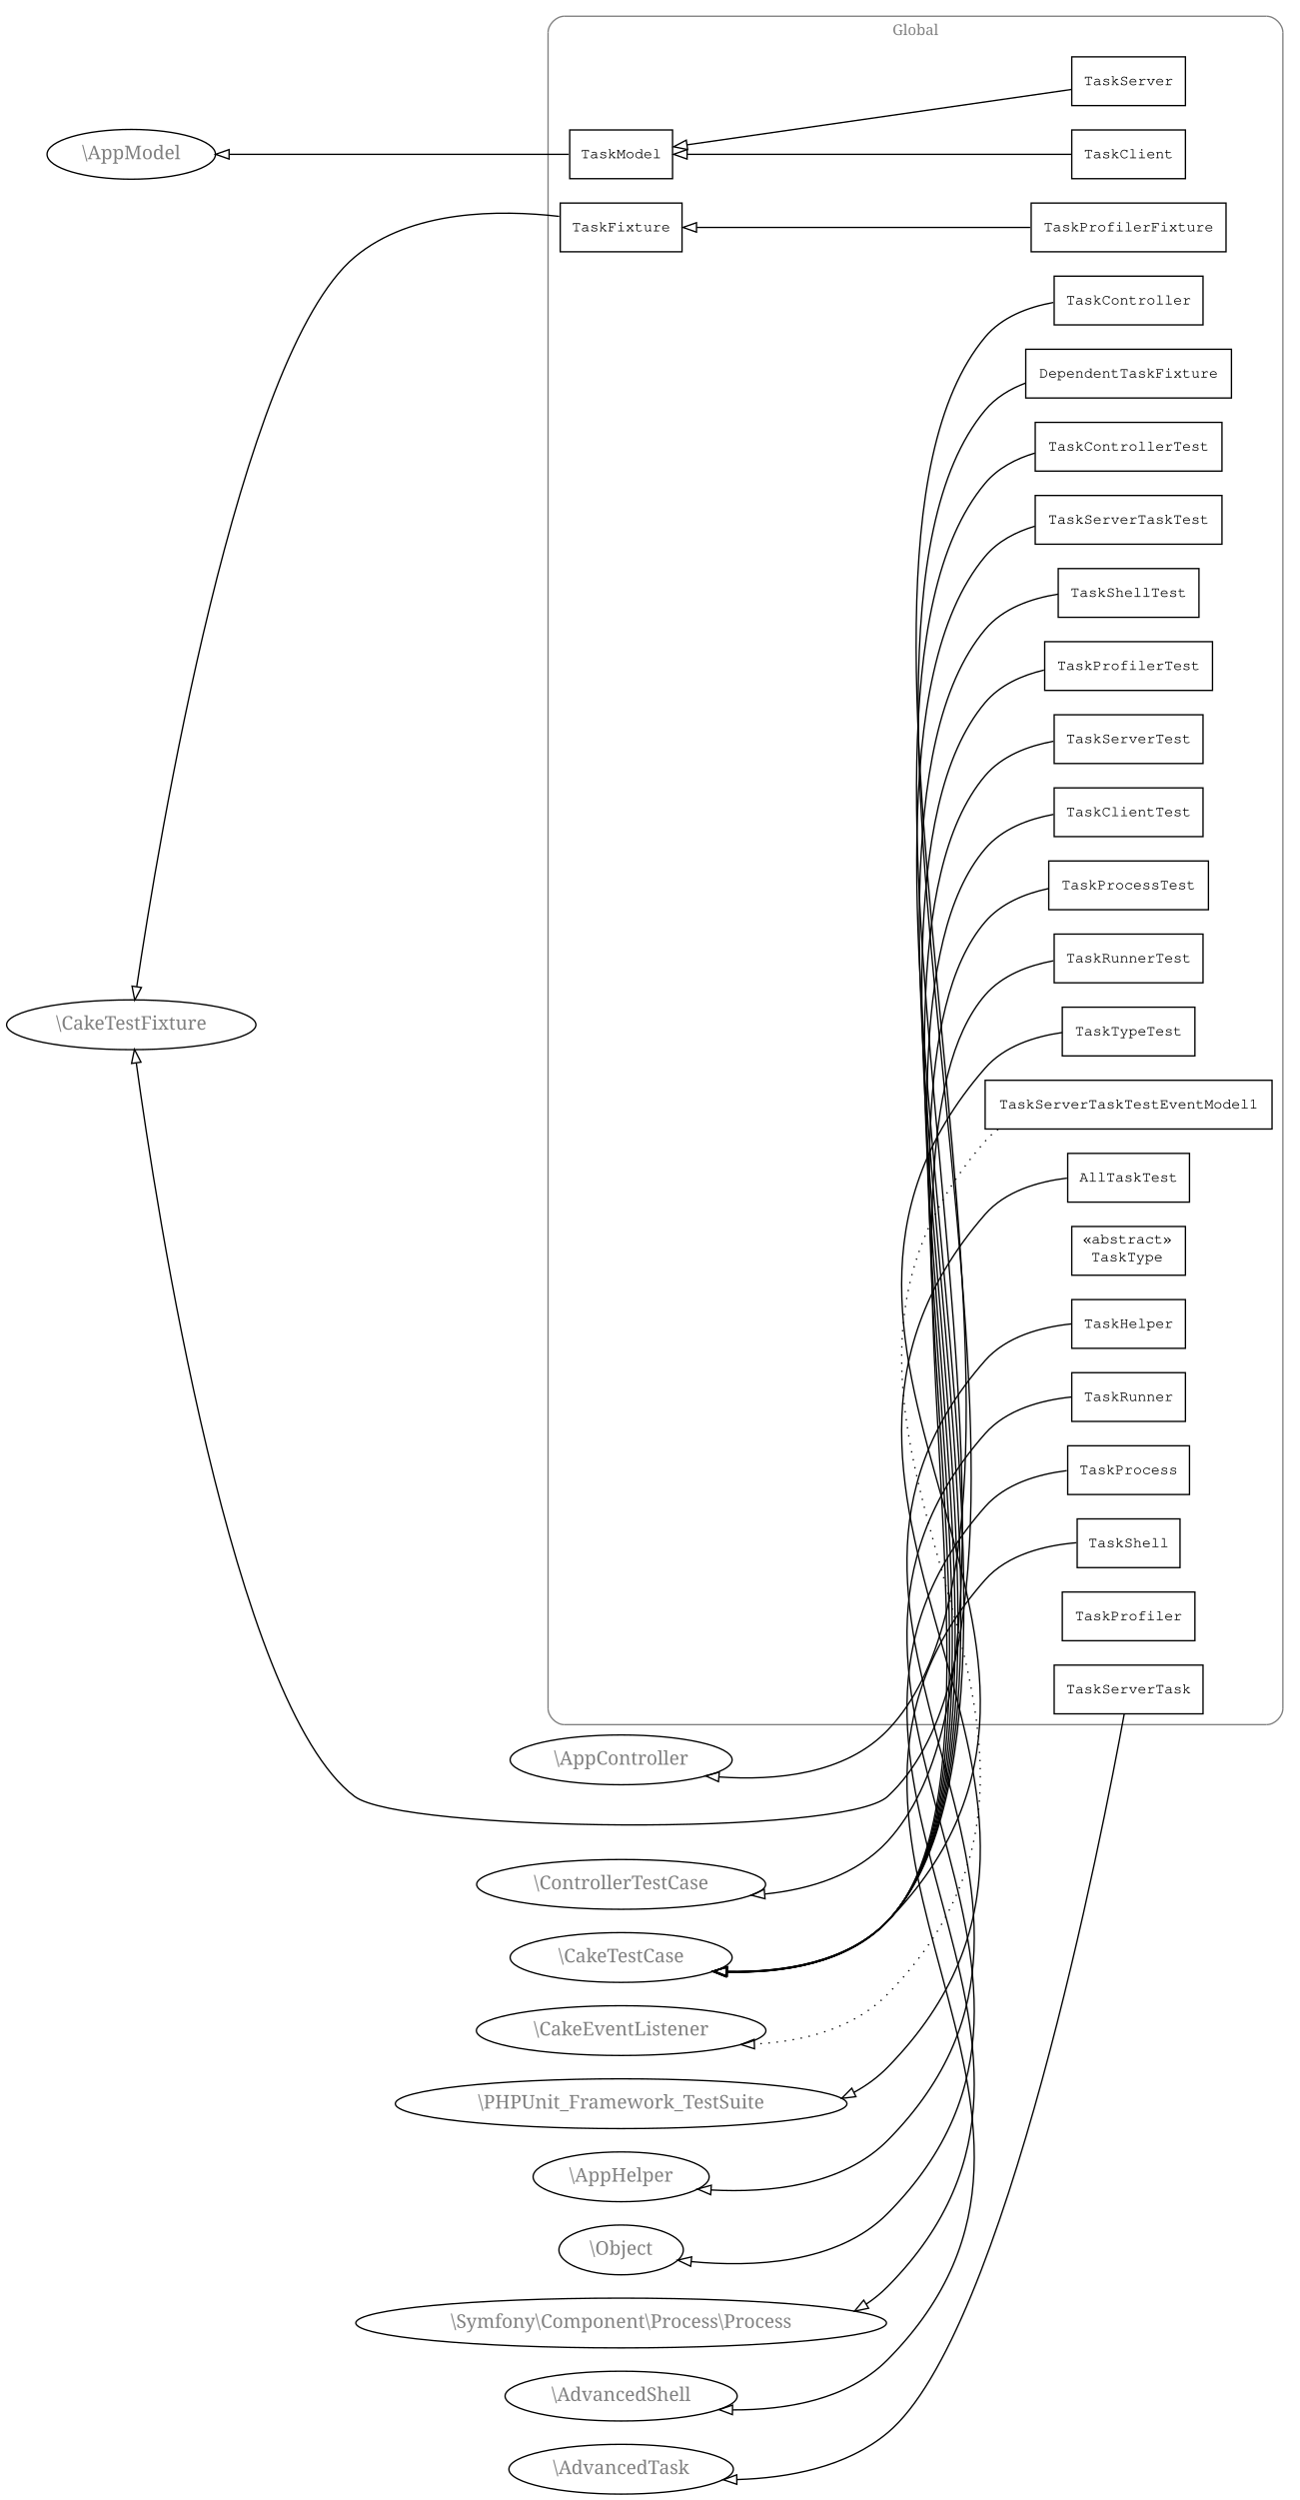
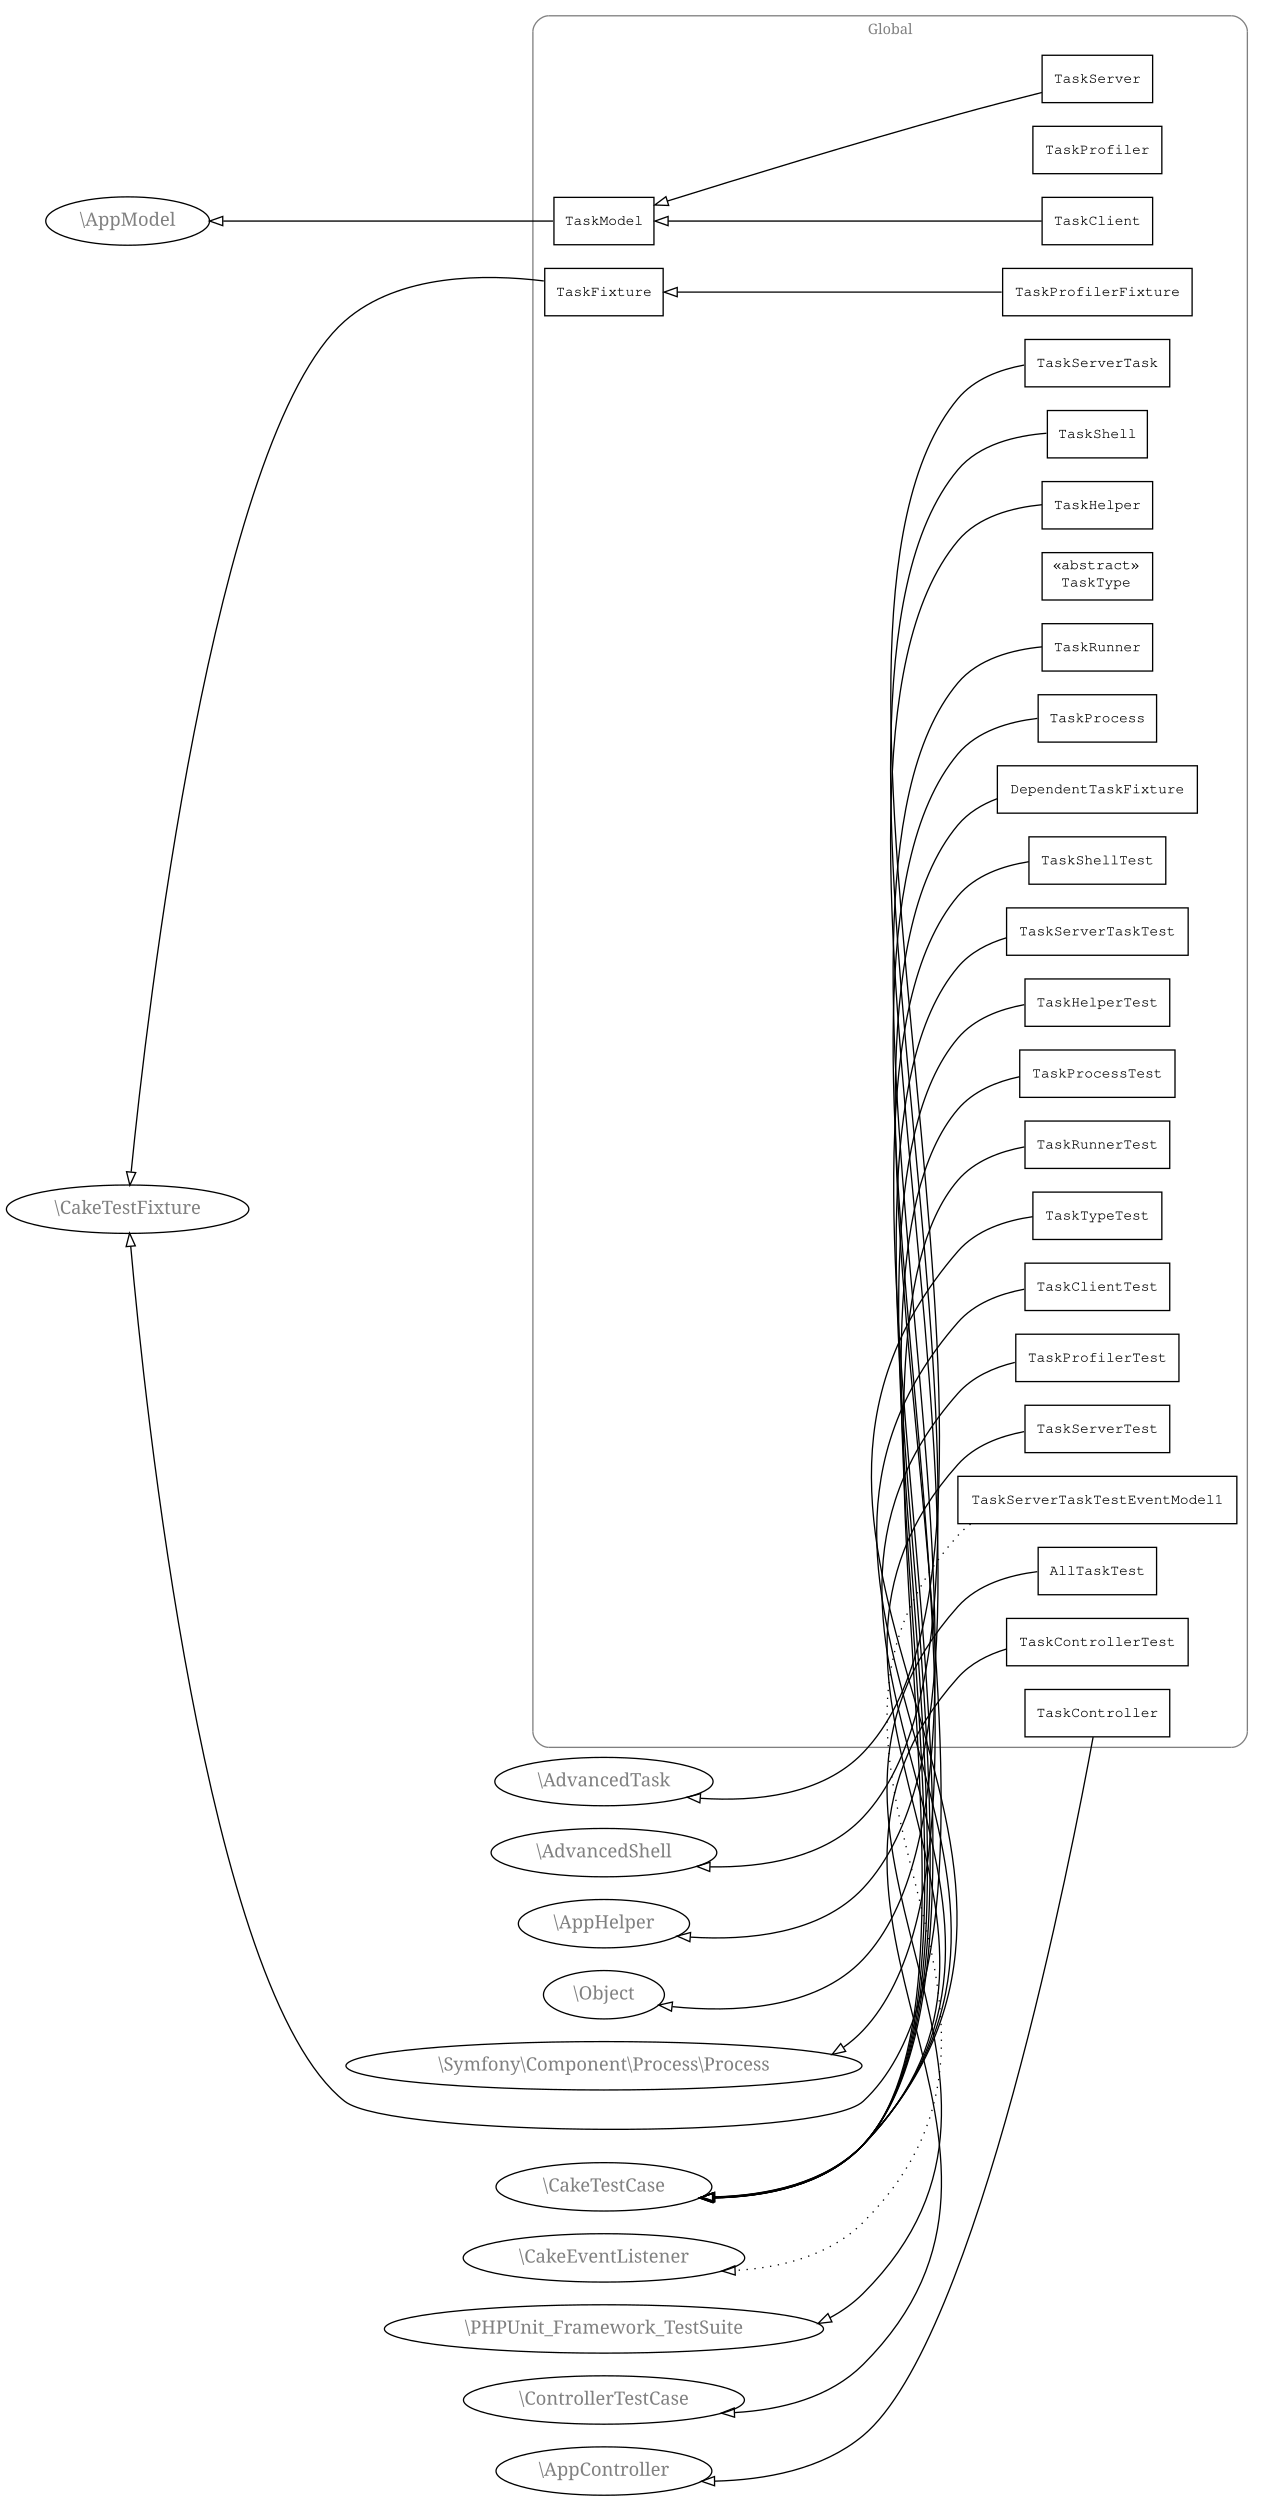
- <svg xmlns="http://www.w3.org/2000/svg" width="960pt" height="1846pt" viewBox="0.00 0.00 960.00 1846.00">
-   <g id="graph1" class="graph" transform="scale(1 1) rotate(0) translate(4 1842)">
-     <polygon fill="white" stroke="white" points="-4,5 -4,-1842 957,-1842 957,5 -4,5" />
+ <svg xmlns="http://www.w3.org/2000/svg" width="960pt" height="1900pt" viewBox="0.00 0.00 960.00 1900.00">
+   <g id="graph1" class="graph" transform="scale(1 1) rotate(0) translate(4 1896)">
+     <polygon fill="white" stroke="white" points="-4,5 -4,-1896 957,-1896 957,5 -4,5" />
    <g id="graph2" class="cluster">
      <polyline fill="none" stroke="gray" points="413,-568 932,-568 " />
      <path fill="none" stroke="gray" d="M932,-568C938,-568 944,-574 944,-580" />
-       <polyline fill="none" stroke="gray" points="944,-580 944,-1818 " />
-       <path fill="none" stroke="gray" d="M944,-1818C944,-1824 938,-1830 932,-1830" />
-       <polyline fill="none" stroke="gray" points="932,-1830 413,-1830 " />
-       <path fill="none" stroke="gray" d="M413,-1830C407,-1830 401,-1824 401,-1818" />
-       <polyline fill="none" stroke="gray" points="401,-1818 401,-580 " />
+       <polyline fill="none" stroke="gray" points="944,-580 944,-1872 " />
+       <path fill="none" stroke="gray" d="M944,-1872C944,-1878 938,-1884 932,-1884" />
+       <polyline fill="none" stroke="gray" points="932,-1884 413,-1884 " />
+       <path fill="none" stroke="gray" d="M413,-1884C407,-1884 401,-1878 401,-1872" />
+       <polyline fill="none" stroke="gray" points="401,-1872 401,-580 " />
      <path fill="none" stroke="gray" d="M401,-580C401,-574 407,-568 413,-568" />
-       <text text-anchor="middle" x="672.5" y="-1816.1" font-family="Times Roman,serif" font-size="11.00" fill="gray">Global</text>
+       <text text-anchor="middle" x="672.5" y="-1870.1" font-family="Times Roman,serif" font-size="11.00" fill="gray">Global</text>
    </g>
    <g id="node2" class="node">
+       <polygon fill="none" stroke="black" points="493,-1746 417,-1746 417,-1710 493,-1710 493,-1746" />
+       <text text-anchor="middle" x="455" y="-1725.1" font-family="Courier,monospace" font-size="11.00">TaskModel</text>
+     </g>
+     <g id="node29" class="node">
+       <ellipse fill="none" stroke="black" cx="93" cy="-1728" rx="62.225" ry="18.385" />
+       <text text-anchor="middle" x="93" y="-1724.4" font-family="Times Roman,serif" font-size="14.00" fill="gray">\AppModel</text>
+     </g>
+     <g id="edge3" class="edge">
+       <path fill="none" stroke="black" d="M416.26,-1728C356.596,-1728 241.219,-1728 165.674,-1728" />
+       <polygon fill="none" stroke="black" points="165.288,-1724.5 155.288,-1728 165.288,-1731.5 165.288,-1724.5" />
+     </g>
+     <g id="node3" class="node">
+       <polygon fill="none" stroke="black" points="872,-1854 788,-1854 788,-1818 872,-1818 872,-1854" />
+       <text text-anchor="middle" x="830" y="-1833.1" font-family="Courier,monospace" font-size="11.00">TaskServer</text>
+     </g>
+     <g id="edge5" class="edge">
+       <path fill="none" stroke="black" d="M787.849,-1825.71C768.365,-1820.83 744.951,-1814.82 724,-1809 646.359,-1787.43 556.892,-1759.97 503.201,-1743.2" />
+       <polygon fill="none" stroke="black" points="504.192,-1739.84 493.603,-1740.2 502.102,-1746.52 504.192,-1739.84" />
+     </g>
+     <g id="node4" class="node">
+       <polygon fill="none" stroke="black" points="879,-1800 781,-1800 781,-1764 879,-1764 879,-1800" />
+       <text text-anchor="middle" x="830" y="-1779.1" font-family="Courier,monospace" font-size="11.00">TaskProfiler</text>
+     </g>
+     <g id="node5" class="node">
+       <polygon fill="none" stroke="black" points="872,-1746 788,-1746 788,-1710 872,-1710 872,-1746" />
+       <text text-anchor="middle" x="830" y="-1725.1" font-family="Courier,monospace" font-size="11.00">TaskClient</text>
+     </g>
+     <g id="edge7" class="edge">
+       <path fill="none" stroke="black" d="M787.712,-1728C717.645,-1728 577.87,-1728 503.756,-1728" />
+       <polygon fill="none" stroke="black" points="503.748,-1724.5 493.748,-1728 503.748,-1731.5 503.748,-1724.5" />
+     </g>
+     <g id="node6" class="node">
      <polygon fill="none" stroke="black" points="885,-1638 775,-1638 775,-1602 885,-1602 885,-1638" />
-       <text text-anchor="middle" x="830" y="-1617.1" font-family="Courier,monospace" font-size="11.00">TaskController</text>
-     </g>
-     <g id="node28" class="node">
-       <ellipse fill="none" stroke="black" cx="455" cy="-542" rx="82.024" ry="18.385" />
-       <text text-anchor="middle" x="455" y="-538.4" font-family="Times Roman,serif" font-size="14.00" fill="gray">\AppController</text>
-     </g>
-     <g id="edge3" class="edge">
-       <path fill="none" stroke="black" d="M774.274,-1618.54C755.573,-1615.1 736.353,-1607.8 724,-1593 577.098,-1417.03 810.701,-729.404 652,-564 620.678,-531.355 569.576,-526.436 527.268,-529.376" />
-       <polygon fill="none" stroke="black" points="526.945,-525.891 517.277,-530.225 527.537,-532.866 526.945,-525.891" />
-     </g>
-     <g id="node3" class="node">
-       <polygon fill="none" stroke="black" points="906,-1584 754,-1584 754,-1548 906,-1548 906,-1584" />
-       <text text-anchor="middle" x="830" y="-1563.1" font-family="Courier,monospace" font-size="11.00">DependentTaskFixture</text>
-     </g>
-     <g id="node30" class="node">
-       <ellipse fill="none" stroke="black" cx="93" cy="-1085" rx="92.13" ry="18.385" />
-       <text text-anchor="middle" x="93" y="-1081.4" font-family="Times Roman,serif" font-size="14.00" fill="gray">\CakeTestFixture</text>
-     </g>
-     <g id="edge5" class="edge">
-       <path fill="none" stroke="black" d="M753.976,-1559.06C742.475,-1554.78 731.851,-1548.4 724,-1539 577.779,-1363.91 818.864,-670.544 652,-515 619.977,-485.15 292.996,-488.698 258,-515 167.922,-582.701 111.307,-950.919 96.741,-1056.62" />
-       <polygon fill="none" stroke="black" points="93.232,-1056.45 95.353,-1066.83 100.168,-1057.39 93.232,-1056.45" />
-     </g>
-     <g id="node4" class="node">
+       <text text-anchor="middle" x="830" y="-1617.1" font-family="Courier,monospace" font-size="11.00">TaskServerTask</text>
+     </g>
+     <g id="node33" class="node">
+       <ellipse fill="none" stroke="black" cx="455" cy="-542" rx="82.939" ry="18.385" />
+       <text text-anchor="middle" x="455" y="-538.4" font-family="Times Roman,serif" font-size="14.00" fill="gray">\AdvancedTask</text>
+     </g>
+     <g id="edge9" class="edge">
+       <path fill="none" stroke="black" d="M774.274,-1618.54C755.573,-1615.1 736.353,-1607.8 724,-1593 577.098,-1417.03 810.701,-729.404 652,-564 620.964,-531.653 570.508,-526.529 528.43,-529.298" />
+       <polygon fill="none" stroke="black" points="527.89,-525.83 518.208,-530.133 528.46,-532.807 527.89,-525.83" />
+     </g>
+     <g id="node7" class="node">
+       <polygon fill="none" stroke="black" points="868,-1584 792,-1584 792,-1548 868,-1548 868,-1584" />
+       <text text-anchor="middle" x="830" y="-1563.1" font-family="Courier,monospace" font-size="11.00">TaskShell</text>
+     </g>
+     <g id="node35" class="node">
+       <ellipse fill="none" stroke="black" cx="455" cy="-488" rx="85.768" ry="18.385" />
+       <text text-anchor="middle" x="455" y="-484.4" font-family="Times Roman,serif" font-size="14.00" fill="gray">\AdvancedShell</text>
+     </g>
+     <g id="edge11" class="edge">
+       <path fill="none" stroke="black" d="M791.316,-1566.72C768.168,-1564.92 740.19,-1558.39 724,-1539 577.779,-1363.91 807.893,-681.538 652,-515 622.966,-483.983 576.318,-476.549 535.703,-477.191" />
+       <polygon fill="none" stroke="black" points="535.403,-473.698 525.521,-477.519 535.628,-480.695 535.403,-473.698" />
+     </g>
+     <g id="node8" class="node">
+       <polygon fill="none" stroke="black" points="872,-1530 788,-1530 788,-1494 872,-1494 872,-1530" />
+       <text text-anchor="middle" x="830" y="-1509.1" font-family="Courier,monospace" font-size="11.00">TaskHelper</text>
+     </g>
+     <g id="node37" class="node">
+       <ellipse fill="none" stroke="black" cx="455" cy="-434" rx="65.054" ry="18.385" />
+       <text text-anchor="middle" x="455" y="-430.4" font-family="Times Roman,serif" font-size="14.00" fill="gray">\AppHelper</text>
+     </g>
+     <g id="edge13" class="edge">
+       <path fill="none" stroke="black" d="M787.89,-1512.42C765.461,-1510.25 739.398,-1503.44 724,-1485 577.779,-1309.91 807.893,-627.538 652,-461 619.349,-426.119 564.421,-421.062 520.847,-423.777" />
+       <polygon fill="none" stroke="black" points="520.305,-420.308 510.604,-424.568 520.844,-427.287 520.305,-420.308" />
+     </g>
+     <g id="node9" class="node">
+       <polygon fill="none" stroke="black" points="872,-1422 788,-1422 788,-1386 872,-1386 872,-1422" />
+       <text text-anchor="middle" x="830" y="-1401.1" font-family="Courier,monospace" font-size="11.00">TaskRunner</text>
+     </g>
+     <g id="node39" class="node">
+       <ellipse fill="none" stroke="black" cx="455" cy="-380" rx="45.962" ry="18.385" />
+       <text text-anchor="middle" x="455" y="-376.4" font-family="Times Roman,serif" font-size="14.00" fill="gray">\Object</text>
+     </g>
+     <g id="edge15" class="edge">
+       <path fill="none" stroke="black" d="M787.917,-1404.39C765.498,-1402.22 739.434,-1395.41 724,-1377 585.128,-1211.37 800.02,-564.513 652,-407 615.703,-368.375 552.08,-366.369 506.967,-370.951" />
+       <polygon fill="none" stroke="black" points="506.316,-367.503 496.784,-372.128 507.119,-374.457 506.316,-367.503" />
+     </g>
+     <g id="node10" class="node">
+       <polygon fill="none" stroke="black" points="872,-1476 788,-1476 788,-1440 872,-1440 872,-1476" />
+       <text text-anchor="start" x="796" y="-1463.43" font-family="Courier,monospace" font-size="11.00">«abstract»</text>
+       <text text-anchor="start" x="802.5" y="-1450.23" font-family="Courier,monospace" font-size="11.00">TaskType</text>
+     </g>
+     <g id="node11" class="node">
+       <polygon fill="none" stroke="black" points="875,-1368 785,-1368 785,-1332 875,-1332 875,-1368" />
+       <text text-anchor="middle" x="830" y="-1347.1" font-family="Courier,monospace" font-size="11.00">TaskProcess</text>
+     </g>
+     <g id="node41" class="node">
+       <ellipse fill="none" stroke="black" cx="455" cy="-326" rx="196.075" ry="18.385" />
+       <text text-anchor="middle" x="455" y="-322.4" font-family="Times Roman,serif" font-size="14.00" fill="gray">\Symfony\Component\Process\Process</text>
+     </g>
+     <g id="edge17" class="edge">
+       <path fill="none" stroke="black" d="M784.434,-1350.02C762.847,-1347.49 738.641,-1340.46 724,-1323 585.128,-1157.37 800.02,-510.513 652,-353 647.423,-348.13 642.412,-343.842 637.059,-340.076" />
+       <polygon fill="none" stroke="black" points="638.698,-336.972 628.377,-334.579 634.954,-342.886 638.698,-336.972" />
+     </g>
+     <g id="node12" class="node">
+       <polygon fill="none" stroke="black" points="906,-1314 754,-1314 754,-1278 906,-1278 906,-1314" />
+       <text text-anchor="middle" x="830" y="-1293.1" font-family="Courier,monospace" font-size="11.00">DependentTaskFixture</text>
+     </g>
+     <g id="node43" class="node">
+       <ellipse fill="none" stroke="black" cx="93" cy="-977" rx="92.13" ry="18.385" />
+       <text text-anchor="middle" x="93" y="-973.4" font-family="Times Roman,serif" font-size="14.00" fill="gray">\CakeTestFixture</text>
+     </g>
+     <g id="edge19" class="edge">
+       <path fill="none" stroke="black" d="M753.74,-1288.94C742.338,-1284.66 731.809,-1278.31 724,-1269 585.128,-1103.37 810.396,-446.075 652,-299 619.919,-269.212 292.421,-271.951 258,-299 152.238,-382.111 105.805,-831.208 95.354,-948.802" />
+       <polygon fill="none" stroke="black" points="91.862,-948.559 94.48,-958.825 98.835,-949.167 91.862,-948.559" />
+     </g>
+     <g id="node13" class="node">
+       <polygon fill="none" stroke="black" points="902,-1692 758,-1692 758,-1656 902,-1656 902,-1692" />
+       <text text-anchor="middle" x="830" y="-1671.1" font-family="Courier,monospace" font-size="11.00">TaskProfilerFixture</text>
+     </g>
+     <g id="node14" class="node">
      <polygon fill="none" stroke="black" points="500,-1692 410,-1692 410,-1656 500,-1656 500,-1692" />
      <text text-anchor="middle" x="455" y="-1671.1" font-family="Courier,monospace" font-size="11.00">TaskFixture</text>
    </g>
-     <g id="edge7" class="edge">
-       <path fill="none" stroke="black" d="M409.203,-1682.14C365.311,-1687.18 299.74,-1687.12 258,-1652 172.286,-1579.89 112.68,-1217.77 97.063,-1113.27" />
-       <polygon fill="none" stroke="black" points="100.495,-1112.55 95.571,-1103.17 93.57,-1113.57 100.495,-1112.55" />
-     </g>
-     <g id="node5" class="node">
-       <polygon fill="none" stroke="black" points="902,-1692 758,-1692 758,-1656 902,-1656 902,-1692" />
-       <text text-anchor="middle" x="830" y="-1671.1" font-family="Courier,monospace" font-size="11.00">TaskProfilerFixture</text>
-     </g>
-     <g id="edge9" class="edge">
+     <g id="edge21" class="edge">
      <path fill="none" stroke="black" d="M757.252,-1674C685.176,-1674 576.342,-1674 510.824,-1674" />
      <polygon fill="none" stroke="black" points="510.693,-1670.5 500.693,-1674 510.693,-1677.5 510.693,-1670.5" />
    </g>
-     <g id="node6" class="node">
-       <polygon fill="none" stroke="black" points="899,-1530 761,-1530 761,-1494 899,-1494 899,-1530" />
-       <text text-anchor="middle" x="830" y="-1509.1" font-family="Courier,monospace" font-size="11.00">TaskControllerTest</text>
-     </g>
-     <g id="node34" class="node">
-       <ellipse fill="none" stroke="black" cx="455" cy="-450" rx="106.773" ry="18.385" />
-       <text text-anchor="middle" x="455" y="-446.4" font-family="Times Roman,serif" font-size="14.00" fill="gray">\ControllerTestCase</text>
-     </g>
-     <g id="edge11" class="edge">
-       <path fill="none" stroke="black" d="M760.76,-1507.31C746.709,-1503.13 733.381,-1496.22 724,-1485 580.637,-1313.59 802.796,-646.912 652,-482 629.115,-456.972 594.933,-446.405 561.437,-442.898" />
-       <polygon fill="none" stroke="black" points="561.335,-439.377 551.078,-442.029 560.75,-446.353 561.335,-439.377" />
-     </g>
-     <g id="node7" class="node">
-       <polygon fill="none" stroke="black" points="889,-1206 771,-1206 771,-1170 889,-1170 889,-1206" />
-       <text text-anchor="middle" x="830" y="-1185.1" font-family="Courier,monospace" font-size="11.00">TaskProcessTest</text>
-     </g>
-     <g id="node36" class="node">
-       <ellipse fill="none" stroke="black" cx="455" cy="-396" rx="82.024" ry="18.385" />
-       <text text-anchor="middle" x="455" y="-392.4" font-family="Times Roman,serif" font-size="14.00" fill="gray">\CakeTestCase</text>
-     </g>
-     <g id="edge13" class="edge">
-       <path fill="none" stroke="black" d="M770.901,-1185.64C753.377,-1181.94 735.75,-1174.69 724,-1161 616.677,-1035.96 766.225,-541.763 652,-423 622.108,-391.92 574.483,-384.743 533.548,-385.541" />
-       <polygon fill="none" stroke="black" points="533.169,-382.052 523.3,-385.906 533.418,-389.048 533.169,-382.052" />
-     </g>
-     <g id="node8" class="node">
+     <g id="edge23" class="edge">
+       <path fill="none" stroke="black" d="M409.284,-1682.48C365.138,-1687.86 299.097,-1688.13 258,-1652 157.608,-1563.75 107.383,-1122.49 95.699,-1005.51" />
+       <polygon fill="none" stroke="black" points="99.149,-1004.83 94.688,-995.22 92.183,-1005.51 99.149,-1004.83" />
+     </g>
+     <g id="node15" class="node">
+       <polygon fill="none" stroke="black" points="885,-936 775,-936 775,-900 885,-900 885,-936" />
+       <text text-anchor="middle" x="830" y="-915.1" font-family="Courier,monospace" font-size="11.00">TaskClientTest</text>
+     </g>
+     <g id="node47" class="node">
+       <ellipse fill="none" stroke="black" cx="455" cy="-234" rx="82.024" ry="18.385" />
+       <text text-anchor="middle" x="455" y="-230.4" font-family="Times Roman,serif" font-size="14.00" fill="gray">\CakeTestCase</text>
+     </g>
+     <g id="edge25" class="edge">
+       <path fill="none" stroke="black" d="M774.357,-916.178C755.78,-912.694 736.619,-905.445 724,-891 540.039,-680.423 845.084,-468.245 652,-266 623.386,-236.028 578.515,-227.076 538.821,-226.045" />
+       <polygon fill="none" stroke="black" points="538.619,-222.543 528.586,-225.947 538.552,-229.543 538.619,-222.543" />
+     </g>
+     <g id="node16" class="node">
+       <polygon fill="none" stroke="black" points="892,-882 768,-882 768,-846 892,-846 892,-882" />
+       <text text-anchor="middle" x="830" y="-861.1" font-family="Courier,monospace" font-size="11.00">TaskProfilerTest</text>
+     </g>
+     <g id="edge27" class="edge">
+       <path fill="none" stroke="black" d="M767.257,-860.562C751.044,-856.631 735.062,-849.526 724,-837 554.683,-645.274 829.621,-450.059 652,-266 623.336,-236.297 578.689,-227.309 539.142,-226.189" />
+       <polygon fill="none" stroke="black" points="538.985,-222.687 528.944,-226.067 538.901,-229.686 538.985,-222.687" />
+     </g>
+     <g id="node17" class="node">
+       <polygon fill="none" stroke="black" points="885,-828 775,-828 775,-792 885,-792 885,-828" />
+       <text text-anchor="middle" x="830" y="-807.1" font-family="Courier,monospace" font-size="11.00">TaskServerTest</text>
+     </g>
+     <g id="edge29" class="edge">
+       <path fill="none" stroke="black" d="M774.269,-807.96C755.796,-804.44 736.726,-797.223 724,-783 569.31,-610.104 814.177,-431.893 652,-266 623.256,-236.597 578.829,-227.578 539.435,-226.362" />
+       <polygon fill="none" stroke="black" points="539.326,-222.86 529.276,-226.214 539.224,-229.86 539.326,-222.86" />
+     </g>
+     <g id="node18" class="node">
+       <polygon fill="none" stroke="black" points="882,-1260 778,-1260 778,-1224 882,-1224 882,-1260" />
+       <text text-anchor="middle" x="830" y="-1239.1" font-family="Courier,monospace" font-size="11.00">TaskShellTest</text>
+     </g>
+     <g id="edge31" class="edge">
+       <path fill="none" stroke="black" d="M777.905,-1241.11C758.117,-1237.97 737.19,-1230.71 724,-1215 587.985,-1053.04 795.037,-421.79 652,-266 623.592,-235.059 577.913,-226.246 537.69,-225.542" />
+       <polygon fill="none" stroke="black" points="537.6,-222.042 527.596,-225.529 537.591,-229.042 537.6,-222.042" />
+     </g>
+     <g id="node19" class="node">
+       <polygon fill="none" stroke="black" points="899,-1206 761,-1206 761,-1170 899,-1170 899,-1206" />
+       <text text-anchor="middle" x="830" y="-1185.1" font-family="Courier,monospace" font-size="11.00">TaskServerTaskTest</text>
+     </g>
+     <g id="edge33" class="edge">
+       <path fill="none" stroke="black" d="M760.831,-1183.25C746.776,-1179.07 733.429,-1172.18 724,-1161 595.332,-1008.5 787.28,-412.67 652,-266 623.521,-235.124 577.839,-226.314 537.632,-225.596" />
+       <polygon fill="none" stroke="black" points="537.548,-222.096 527.542,-225.579 537.536,-229.096 537.548,-222.096" />
+     </g>
+     <g id="node20" class="node">
+       <polygon fill="none" stroke="black" points="936,-774 724,-774 724,-738 936,-738 936,-774" />
+       <text text-anchor="middle" x="830" y="-753.1" font-family="Courier,monospace" font-size="11.00">TaskServerTaskTestEventModel1</text>
+     </g>
+     <g id="node53" class="node">
+       <ellipse fill="none" stroke="black" cx="455" cy="-180" rx="106.98" ry="18.385" />
+       <text text-anchor="middle" x="455" y="-176.4" font-family="Times Roman,serif" font-size="14.00" fill="gray">\CakeEventListener</text>
+     </g>
+     <g id="edge35" class="edge">
+       <path fill="none" stroke="black" stroke-dasharray="1,5" d="M733.645,-737.709C730.153,-735.147 726.91,-732.257 724,-729 567.957,-554.362 817.673,-372.531 652,-207 626.828,-181.85 589.99,-172.576 554.96,-170.47" />
+       <polygon fill="none" stroke="black" points="554.787,-166.96 544.652,-170.047 554.501,-173.954 554.787,-166.96" />
+     </g>
+     <g id="node21" class="node">
+       <polygon fill="none" stroke="black" points="875,-720 785,-720 785,-684 875,-684 875,-720" />
+       <text text-anchor="middle" x="830" y="-699.1" font-family="Courier,monospace" font-size="11.00">AllTaskTest</text>
+     </g>
+     <g id="node55" class="node">
+       <ellipse fill="none" stroke="black" cx="455" cy="-126" rx="166.877" ry="18.385" />
+       <text text-anchor="middle" x="455" y="-122.4" font-family="Times Roman,serif" font-size="14.00" fill="gray">\PHPUnit_Framework_TestSuite</text>
+     </g>
+     <g id="edge37" class="edge">
+       <path fill="none" stroke="black" d="M784.356,-701.557C763.02,-698.871 739.057,-691.852 724,-675 567.957,-500.362 817.673,-318.531 652,-153 644.505,-145.511 635.976,-139.43 626.768,-134.527" />
+       <polygon fill="none" stroke="black" points="628.271,-131.366 617.743,-130.179 625.233,-137.673 628.271,-131.366" />
+     </g>
+     <g id="node22" class="node">
      <polygon fill="none" stroke="black" points="885,-1152 775,-1152 775,-1116 885,-1116 885,-1152" />
-       <text text-anchor="middle" x="830" y="-1131.1" font-family="Courier,monospace" font-size="11.00">TaskRunnerTest</text>
-     </g>
-     <g id="edge15" class="edge">
-       <path fill="none" stroke="black" d="M774.279,-1132.25C755.694,-1128.77 736.548,-1121.51 724,-1107 624.012,-991.405 758.368,-532.754 652,-423 621.99,-392.034 574.362,-384.859 533.455,-385.631" />
-       <polygon fill="none" stroke="black" points="533.087,-382.141 523.215,-385.988 533.331,-389.137 533.087,-382.141" />
-     </g>
-     <g id="node9" class="node">
-       <polygon fill="none" stroke="black" points="879,-1098 781,-1098 781,-1062 879,-1062 879,-1098" />
-       <text text-anchor="middle" x="830" y="-1077.1" font-family="Courier,monospace" font-size="11.00">TaskTypeTest</text>
-     </g>
-     <g id="edge17" class="edge">
-       <path fill="none" stroke="black" d="M780.935,-1079.27C760.417,-1076.32 738.111,-1069.17 724,-1053 538.682,-840.676 849.033,-624.5 652,-423 621.963,-392.282 574.573,-385.05 533.8,-385.728" />
-       <polygon fill="none" stroke="black" points="533.471,-382.237 523.591,-386.062 533.7,-389.233 533.471,-382.237" />
-     </g>
-     <g id="node10" class="node">
-       <polygon fill="none" stroke="black" points="899,-1476 761,-1476 761,-1440 899,-1440 899,-1476" />
-       <text text-anchor="middle" x="830" y="-1455.1" font-family="Courier,monospace" font-size="11.00">TaskServerTaskTest</text>
-     </g>
-     <g id="edge19" class="edge">
-       <path fill="none" stroke="black" d="M760.757,-1453.31C746.706,-1449.13 733.379,-1442.22 724,-1431 579.956,-1258.71 805.56,-586.864 652,-423 622.233,-391.236 573.991,-384.214 532.698,-385.265" />
-       <polygon fill="none" stroke="black" points="532.487,-381.771 522.64,-385.681 532.776,-388.765 532.487,-381.771" />
-     </g>
-     <g id="node11" class="node">
-       <polygon fill="none" stroke="black" points="936,-1044 724,-1044 724,-1008 936,-1008 936,-1044" />
-       <text text-anchor="middle" x="830" y="-1023.1" font-family="Courier,monospace" font-size="11.00">TaskServerTaskTestEventModel1</text>
-     </g>
-     <g id="node41" class="node">
-       <ellipse fill="none" stroke="black" cx="455" cy="-342" rx="106.98" ry="18.385" />
-       <text text-anchor="middle" x="455" y="-338.4" font-family="Times Roman,serif" font-size="14.00" fill="gray">\CakeEventListener</text>
-     </g>
-     <g id="edge21" class="edge">
-       <path fill="none" stroke="black" stroke-dasharray="1,5" d="M733.551,-1007.79C730.084,-1005.21 726.872,-1002.29 724,-999 538.682,-786.676 849.033,-570.5 652,-369 626.793,-343.222 589.365,-333.983 553.883,-332.079" />
-       <polygon fill="none" stroke="black" points="553.56,-328.566 543.446,-331.721 553.32,-335.562 553.56,-328.566" />
-     </g>
-     <g id="node12" class="node">
-       <polygon fill="none" stroke="black" points="882,-1422 778,-1422 778,-1386 882,-1386 882,-1422" />
-       <text text-anchor="middle" x="830" y="-1401.1" font-family="Courier,monospace" font-size="11.00">TaskShellTest</text>
-     </g>
-     <g id="edge23" class="edge">
-       <path fill="none" stroke="black" d="M777.901,-1403.11C758.113,-1399.97 737.187,-1392.71 724,-1377 587.305,-1214.17 797.688,-577.839 652,-423 622.169,-391.296 573.926,-384.274 532.649,-385.312" />
-       <polygon fill="none" stroke="black" points="532.443,-381.817 522.595,-385.723 532.73,-388.811 532.443,-381.817" />
-     </g>
-     <g id="node13" class="node">
-       <polygon fill="none" stroke="black" points="892,-1368 768,-1368 768,-1332 892,-1332 892,-1368" />
-       <text text-anchor="middle" x="830" y="-1347.1" font-family="Courier,monospace" font-size="11.00">TaskProfilerTest</text>
-     </g>
-     <g id="edge25" class="edge">
-       <path fill="none" stroke="black" d="M767.437,-1347.02C751.028,-1343.12 734.896,-1335.92 724,-1323 594.652,-1169.62 789.818,-568.815 652,-423 622.098,-391.363 573.854,-384.343 532.594,-385.364" />
-       <polygon fill="none" stroke="black" points="532.394,-381.869 522.544,-385.771 532.678,-388.863 532.394,-381.869" />
-     </g>
-     <g id="node14" class="node">
-       <polygon fill="none" stroke="black" points="885,-1314 775,-1314 775,-1278 885,-1278 885,-1314" />
-       <text text-anchor="middle" x="830" y="-1293.1" font-family="Courier,monospace" font-size="11.00">TaskServerTest</text>
-     </g>
-     <g id="edge27" class="edge">
-       <path fill="none" stroke="black" d="M774.395,-1294.43C755.707,-1290.99 736.464,-1283.7 724,-1269 601.996,-1125.07 781.951,-559.795 652,-423 622.128,-391.554 574.126,-384.471 532.985,-385.412" />
-       <polygon fill="none" stroke="black" points="532.82,-381.915 522.963,-385.799 533.091,-388.91 532.82,-381.915" />
-     </g>
-     <g id="node15" class="node">
-       <polygon fill="none" stroke="black" points="885,-1260 775,-1260 775,-1224 885,-1224 885,-1260" />
-       <text text-anchor="middle" x="830" y="-1239.1" font-family="Courier,monospace" font-size="11.00">TaskClientTest</text>
-     </g>
-     <g id="edge29" class="edge">
-       <path fill="none" stroke="black" d="M774.441,-1240.39C755.758,-1236.95 736.506,-1229.67 724,-1215 609.338,-1080.52 774.086,-550.777 652,-423 622.037,-391.641 574.034,-384.559 532.915,-385.479" />
-       <polygon fill="none" stroke="black" points="532.758,-381.982 522.898,-385.86 533.024,-388.977 532.758,-381.982" />
-     </g>
-     <g id="node16" class="node">
-       <polygon fill="none" stroke="black" points="875,-990 785,-990 785,-954 875,-954 875,-990" />
-       <text text-anchor="middle" x="830" y="-969.1" font-family="Courier,monospace" font-size="11.00">AllTaskTest</text>
-     </g>
-     <g id="node47" class="node">
-       <ellipse fill="none" stroke="black" cx="455" cy="-288" rx="166.877" ry="18.385" />
-       <text text-anchor="middle" x="455" y="-284.4" font-family="Times Roman,serif" font-size="14.00" fill="gray">\PHPUnit_Framework_TestSuite</text>
-     </g>
-     <g id="edge31" class="edge">
-       <path fill="none" stroke="black" d="M784.456,-971.74C763.011,-969.116 738.923,-962.097 724,-945 538.682,-732.676 849.033,-516.5 652,-315 644.669,-307.503 636.304,-301.405 627.254,-296.479" />
-       <polygon fill="none" stroke="black" points="628.508,-293.196 617.989,-291.936 625.427,-299.481 628.508,-293.196" />
-     </g>
-     <g id="node17" class="node">
-       <polygon fill="none" stroke="black" points="872,-882 788,-882 788,-846 872,-846 872,-882" />
-       <text text-anchor="middle" x="830" y="-861.1" font-family="Courier,monospace" font-size="11.00">TaskHelper</text>
-     </g>
-     <g id="node49" class="node">
-       <ellipse fill="none" stroke="black" cx="455" cy="-234" rx="65.054" ry="18.385" />
-       <text text-anchor="middle" x="455" y="-230.4" font-family="Times Roman,serif" font-size="14.00" fill="gray">\AppHelper</text>
-     </g>
-     <g id="edge33" class="edge">
-       <path fill="none" stroke="black" d="M787.739,-864.038C765.549,-861.711 739.766,-854.873 724,-837 553.328,-643.529 833.344,-444.506 652,-261 618.753,-227.357 564.663,-221.992 521.564,-224.273" />
-       <polygon fill="none" stroke="black" points="521.168,-220.792 511.427,-224.958 521.64,-227.776 521.168,-220.792" />
-     </g>
-     <g id="node18" class="node">
-       <polygon fill="none" stroke="black" points="872,-828 788,-828 788,-792 872,-792 872,-828" />
-       <text text-anchor="middle" x="830" y="-807.1" font-family="Courier,monospace" font-size="11.00">TaskRunner</text>
-     </g>
-     <g id="node51" class="node">
-       <ellipse fill="none" stroke="black" cx="455" cy="-180" rx="45.962" ry="18.385" />
-       <text text-anchor="middle" x="455" y="-176.4" font-family="Times Roman,serif" font-size="14.00" fill="gray">\Object</text>
-     </g>
-     <g id="edge35" class="edge">
-       <path fill="none" stroke="black" d="M787.739,-810.038C765.549,-807.711 739.766,-800.873 724,-783 553.328,-589.529 833.344,-390.506 652,-207 614.856,-169.413 551.696,-167.123 506.913,-171.357" />
-       <polygon fill="none" stroke="black" points="506.369,-167.895 496.803,-172.451 507.122,-174.855 506.369,-167.895" />
-     </g>
-     <g id="node19" class="node">
-       <polygon fill="none" stroke="black" points="872,-936 788,-936 788,-900 872,-900 872,-936" />
-       <text text-anchor="start" x="796" y="-923.433" font-family="Courier,monospace" font-size="11.00">«abstract»</text>
-       <text text-anchor="start" x="802.5" y="-910.233" font-family="Courier,monospace" font-size="11.00">TaskType</text>
-     </g>
-     <g id="node20" class="node">
-       <polygon fill="none" stroke="black" points="875,-774 785,-774 785,-738 875,-738 875,-774" />
-       <text text-anchor="middle" x="830" y="-753.1" font-family="Courier,monospace" font-size="11.00">TaskProcess</text>
-     </g>
-     <g id="node53" class="node">
-       <ellipse fill="none" stroke="black" cx="455" cy="-126" rx="196.075" ry="18.385" />
-       <text text-anchor="middle" x="455" y="-122.4" font-family="Times Roman,serif" font-size="14.00" fill="gray">\Symfony\Component\Process\Process</text>
-     </g>
-     <g id="edge37" class="edge">
-       <path fill="none" stroke="black" d="M784.264,-755.639C762.905,-752.973 738.95,-745.947 724,-729 553.328,-535.529 833.344,-336.506 652,-153 647.109,-148.051 641.767,-143.714 636.075,-139.923" />
-       <polygon fill="none" stroke="black" points="637.869,-136.917 627.498,-134.752 634.255,-142.912 637.869,-136.917" />
-     </g>
-     <g id="node21" class="node">
-       <polygon fill="none" stroke="black" points="868,-720 792,-720 792,-684 868,-684 868,-720" />
-       <text text-anchor="middle" x="830" y="-699.1" font-family="Courier,monospace" font-size="11.00">TaskShell</text>
-     </g>
-     <g id="node55" class="node">
-       <ellipse fill="none" stroke="black" cx="455" cy="-72" rx="85.768" ry="18.385" />
-       <text text-anchor="middle" x="455" y="-68.4" font-family="Times Roman,serif" font-size="14.00" fill="gray">\AdvancedShell</text>
+       <text text-anchor="middle" x="830" y="-1131.1" font-family="Courier,monospace" font-size="11.00">TaskHelperTest</text>
    </g>
    <g id="edge39" class="edge">
-       <path fill="none" stroke="black" d="M791.416,-702.386C768.457,-700.439 740.646,-693.869 724,-675 553.328,-481.529 833.344,-282.506 652,-99 622.696,-69.347 577.2,-61.662 537.309,-61.818" />
-       <polygon fill="none" stroke="black" points="537.23,-58.319 527.302,-62.018 537.37,-65.318 537.23,-58.319" />
-     </g>
-     <g id="node22" class="node">
+       <path fill="none" stroke="black" d="M774.399,-1132.43C755.712,-1128.99 736.467,-1121.7 724,-1107 602.676,-963.948 779.525,-403.553 652,-266 623.551,-235.314 578.103,-226.458 538.025,-225.665" />
+       <polygon fill="none" stroke="black" points="537.978,-222.165 527.965,-225.629 537.952,-229.165 537.978,-222.165" />
+     </g>
+     <g id="node23" class="node">
+       <polygon fill="none" stroke="black" points="889,-1098 771,-1098 771,-1062 889,-1062 889,-1098" />
+       <text text-anchor="middle" x="830" y="-1077.1" font-family="Courier,monospace" font-size="11.00">TaskProcessTest</text>
+     </g>
+     <g id="edge41" class="edge">
+       <path fill="none" stroke="black" d="M770.852,-1077.68C753.325,-1073.98 735.709,-1066.72 724,-1053 610.018,-919.395 771.773,-394.439 652,-266 623.462,-235.397 578.008,-226.546 537.95,-225.735" />
+       <polygon fill="none" stroke="black" points="537.91,-222.235 527.896,-225.693 537.881,-229.235 537.91,-222.235" />
+     </g>
+     <g id="node24" class="node">
+       <polygon fill="none" stroke="black" points="885,-1044 775,-1044 775,-1008 885,-1008 885,-1044" />
+       <text text-anchor="middle" x="830" y="-1023.1" font-family="Courier,monospace" font-size="11.00">TaskRunnerTest</text>
+     </g>
+     <g id="edge43" class="edge">
+       <path fill="none" stroke="black" d="M774.499,-1024.34C755.822,-1020.89 736.559,-1013.62 724,-999 617.356,-874.839 764.025,-385.328 652,-266 623.469,-235.609 578.247,-226.715 538.323,-225.825" />
+       <polygon fill="none" stroke="black" points="538.322,-222.325 528.301,-225.763 538.279,-229.325 538.322,-222.325" />
+     </g>
+     <g id="node25" class="node">
+       <polygon fill="none" stroke="black" points="879,-990 781,-990 781,-954 879,-954 879,-990" />
+       <text text-anchor="middle" x="830" y="-969.1" font-family="Courier,monospace" font-size="11.00">TaskTypeTest</text>
+     </g>
+     <g id="edge45" class="edge">
+       <path fill="none" stroke="black" d="M780.873,-971.325C760.344,-968.387 738.045,-961.225 724,-945 525.381,-715.557 860.561,-486.445 652,-266 623.352,-235.719 578.123,-226.832 538.225,-225.918" />
+       <polygon fill="none" stroke="black" points="538.233,-222.418 528.209,-225.849 538.185,-229.418 538.233,-222.418" />
+     </g>
+     <g id="node26" class="node">
+       <polygon fill="none" stroke="black" points="899,-666 761,-666 761,-630 899,-630 899,-666" />
+       <text text-anchor="middle" x="830" y="-645.1" font-family="Courier,monospace" font-size="11.00">TaskControllerTest</text>
+     </g>
+     <g id="node61" class="node">
+       <ellipse fill="none" stroke="black" cx="455" cy="-72" rx="106.773" ry="18.385" />
+       <text text-anchor="middle" x="455" y="-68.4" font-family="Times Roman,serif" font-size="14.00" fill="gray">\ControllerTestCase</text>
+     </g>
+     <g id="edge47" class="edge">
+       <path fill="none" stroke="black" d="M760.742,-642.688C746.865,-638.514 733.616,-631.762 724,-621 567.957,-446.362 817.673,-264.531 652,-99 626.717,-73.739 589.664,-64.494 554.496,-62.442" />
+       <polygon fill="none" stroke="black" points="554.279,-58.931 544.15,-62.036 554.005,-65.926 554.279,-58.931" />
+     </g>
+     <g id="node27" class="node">
      <polygon fill="none" stroke="black" points="885,-612 775,-612 775,-576 885,-576 885,-612" />
-       <text text-anchor="middle" x="830" y="-591.1" font-family="Courier,monospace" font-size="11.00">TaskServerTask</text>
-     </g>
-     <g id="node57" class="node">
-       <ellipse fill="none" stroke="black" cx="455" cy="-18" rx="82.939" ry="18.385" />
-       <text text-anchor="middle" x="455" y="-14.4" font-family="Times Roman,serif" font-size="14.00" fill="gray">\AdvancedTask</text>
-     </g>
-     <g id="edge41" class="edge">
-       <path fill="none" stroke="black" d="M826.765,-575.855C810.918,-489.073 738.739,-117.577 652,-45 621.499,-19.479 578.554,-11.46 540.542,-10.359" />
-       <polygon fill="none" stroke="black" points="540.529,-6.858 530.482,-10.222 540.434,-13.858 540.529,-6.858" />
-     </g>
-     <g id="node23" class="node">
-       <polygon fill="none" stroke="black" points="872,-1746 788,-1746 788,-1710 872,-1710 872,-1746" />
-       <text text-anchor="middle" x="830" y="-1725.1" font-family="Courier,monospace" font-size="11.00">TaskClient</text>
-     </g>
-     <g id="node24" class="node">
-       <polygon fill="none" stroke="black" points="493,-1746 417,-1746 417,-1710 493,-1710 493,-1746" />
-       <text text-anchor="middle" x="455" y="-1725.1" font-family="Courier,monospace" font-size="11.00">TaskModel</text>
-     </g>
-     <g id="edge43" class="edge">
-       <path fill="none" stroke="black" d="M787.712,-1728C717.645,-1728 577.87,-1728 503.756,-1728" />
-       <polygon fill="none" stroke="black" points="503.748,-1724.5 493.748,-1728 503.748,-1731.5 503.748,-1724.5" />
-     </g>
-     <g id="node60" class="node">
-       <ellipse fill="none" stroke="black" cx="93" cy="-1728" rx="62.225" ry="18.385" />
-       <text text-anchor="middle" x="93" y="-1724.4" font-family="Times Roman,serif" font-size="14.00" fill="gray">\AppModel</text>
-     </g>
-     <g id="edge45" class="edge">
-       <path fill="none" stroke="black" d="M416.26,-1728C356.596,-1728 241.219,-1728 165.674,-1728" />
-       <polygon fill="none" stroke="black" points="165.288,-1724.5 155.288,-1728 165.288,-1731.5 165.288,-1724.5" />
-     </g>
-     <g id="node25" class="node">
-       <polygon fill="none" stroke="black" points="879,-666 781,-666 781,-630 879,-630 879,-666" />
-       <text text-anchor="middle" x="830" y="-645.1" font-family="Courier,monospace" font-size="11.00">TaskProfiler</text>
-     </g>
-     <g id="node26" class="node">
-       <polygon fill="none" stroke="black" points="872,-1800 788,-1800 788,-1764 872,-1764 872,-1800" />
-       <text text-anchor="middle" x="830" y="-1779.1" font-family="Courier,monospace" font-size="11.00">TaskServer</text>
-     </g>
-     <g id="edge47" class="edge">
-       <path fill="none" stroke="black" d="M787.712,-1775.91C717.645,-1765.82 577.87,-1745.69 503.756,-1735.02" />
-       <polygon fill="none" stroke="black" points="504.145,-1731.54 493.748,-1733.58 503.147,-1738.47 504.145,-1731.54" />
+       <text text-anchor="middle" x="830" y="-591.1" font-family="Courier,monospace" font-size="11.00">TaskController</text>
+     </g>
+     <g id="node63" class="node">
+       <ellipse fill="none" stroke="black" cx="455" cy="-18" rx="82.024" ry="18.385" />
+       <text text-anchor="middle" x="455" y="-14.4" font-family="Times Roman,serif" font-size="14.00" fill="gray">\AppController</text>
+     </g>
+     <g id="edge49" class="edge">
+       <path fill="none" stroke="black" d="M826.765,-575.855C810.918,-489.073 738.739,-117.577 652,-45 621.134,-19.174 577.525,-11.271 539.181,-10.322" />
+       <polygon fill="none" stroke="black" points="539.073,-6.821 529.041,-10.227 539.007,-13.821 539.073,-6.821" />
    </g>
  </g>
</svg>
